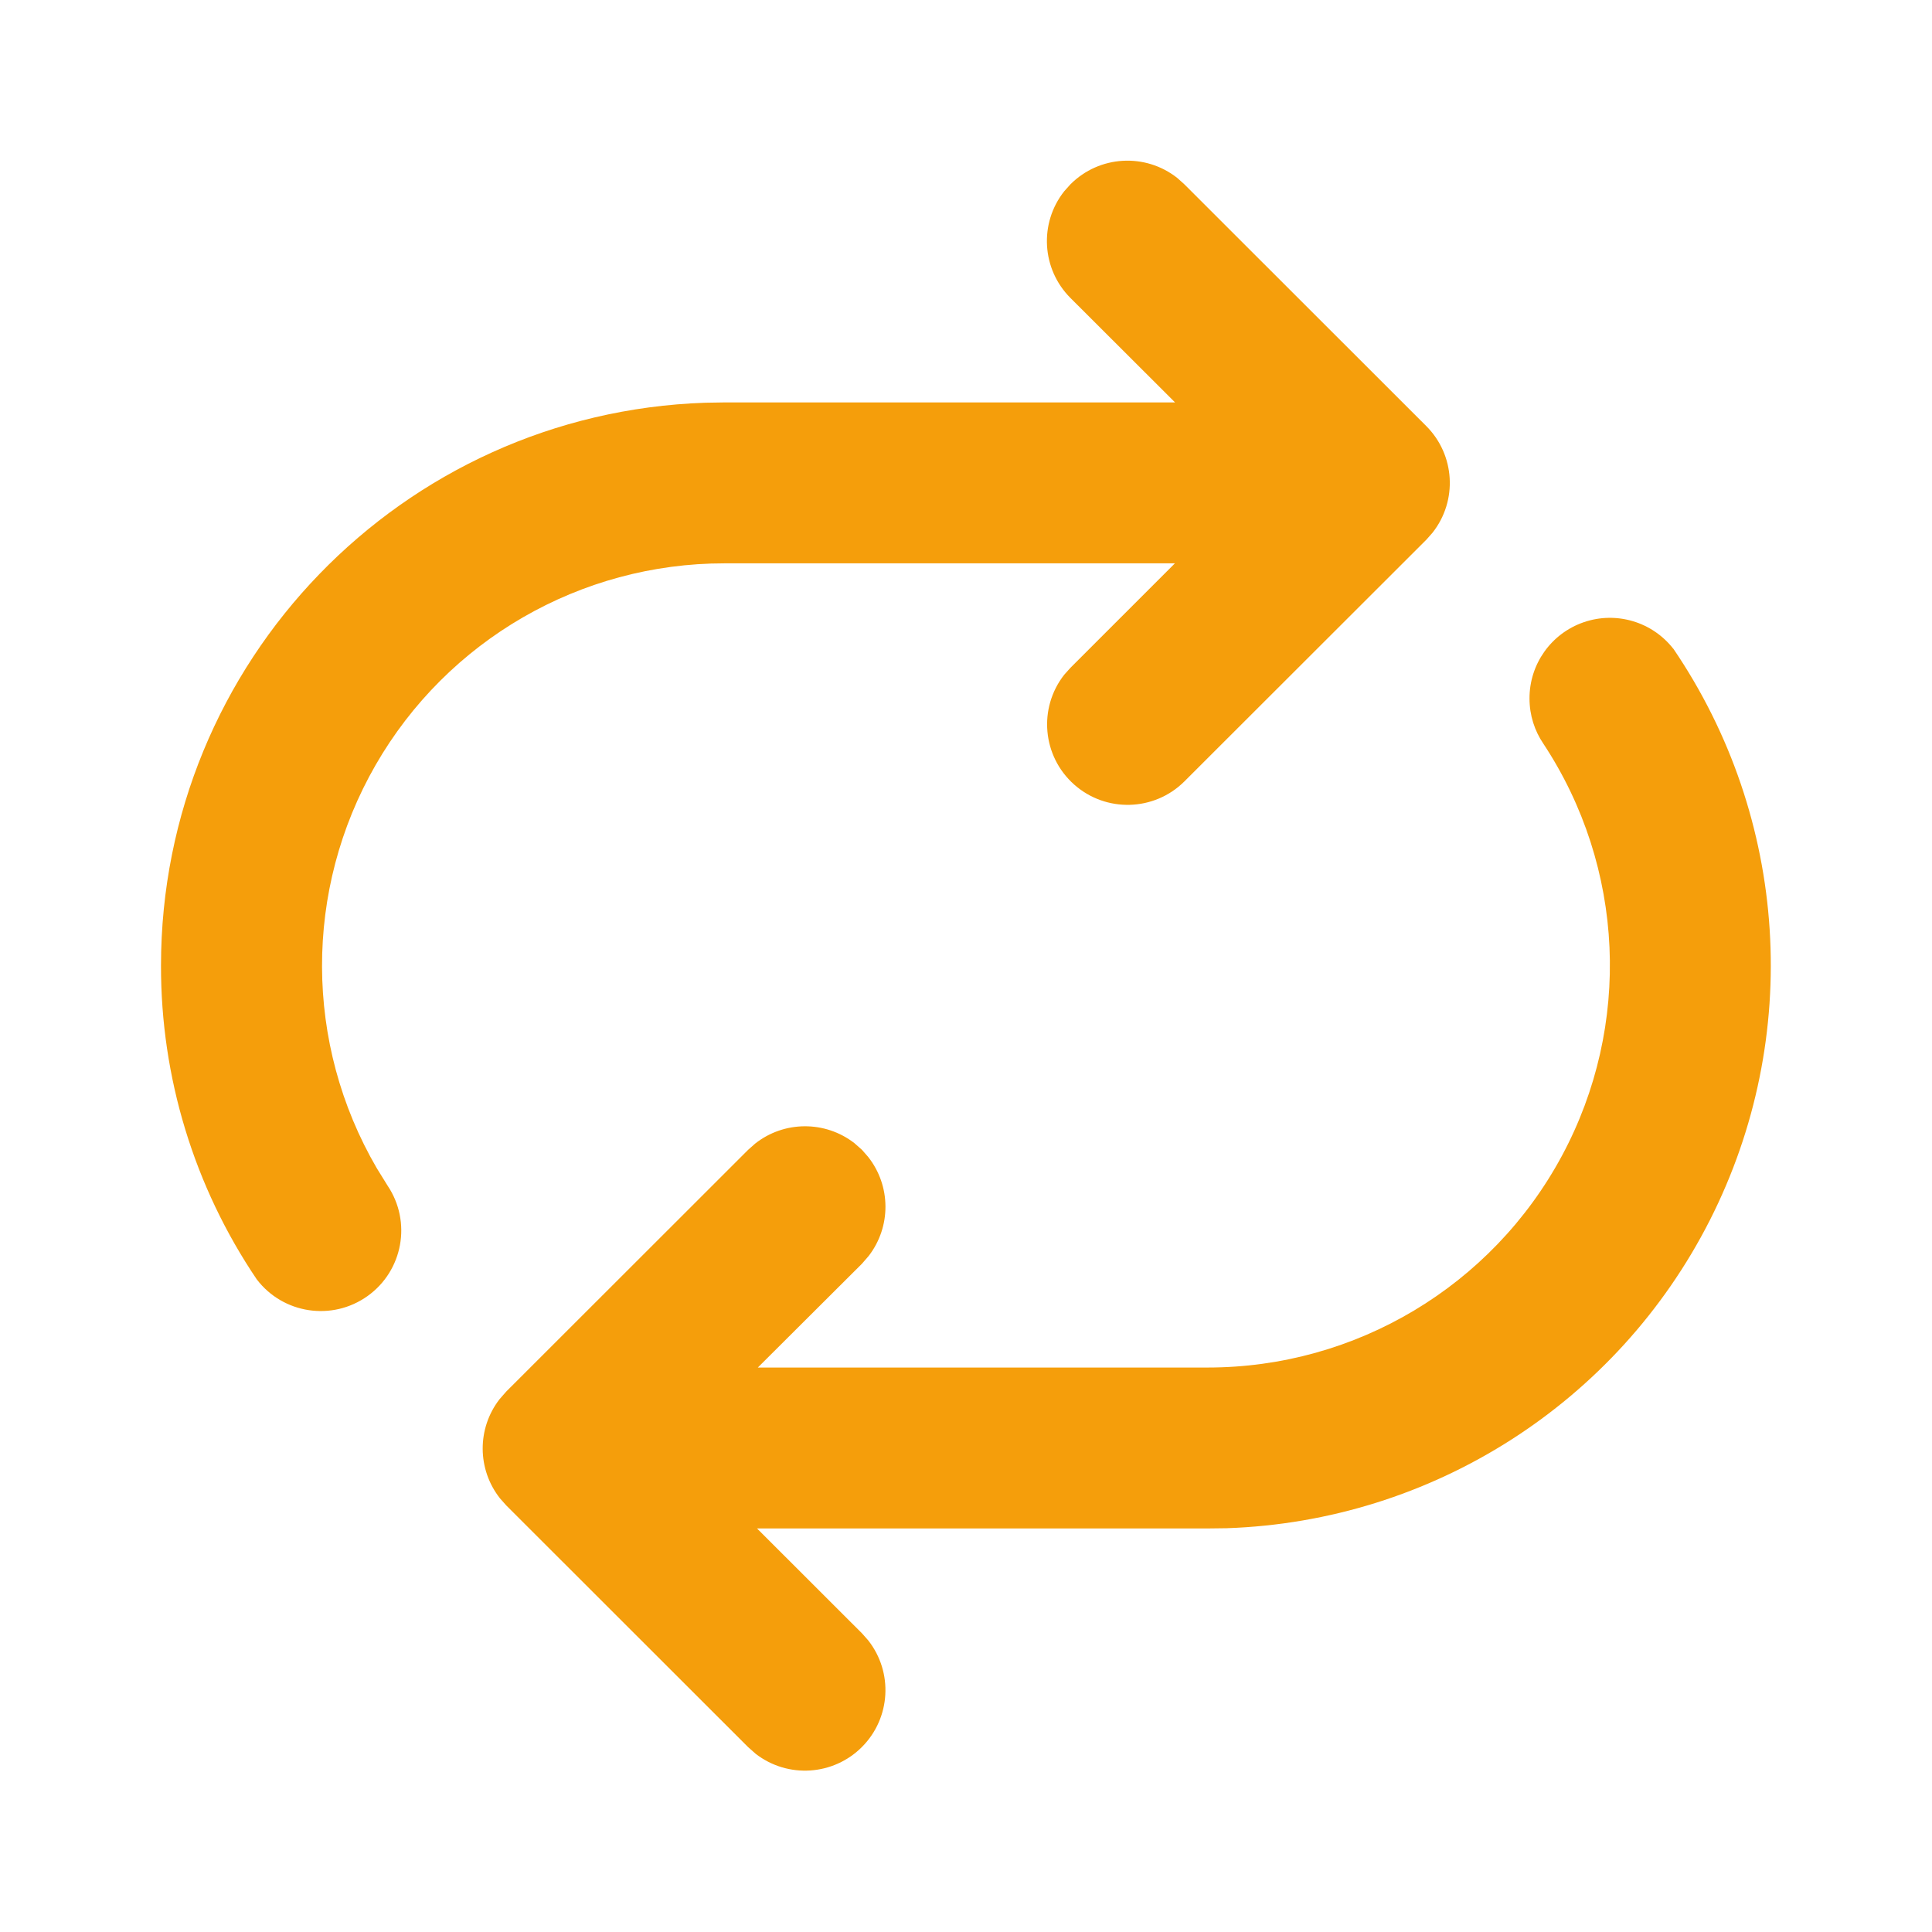
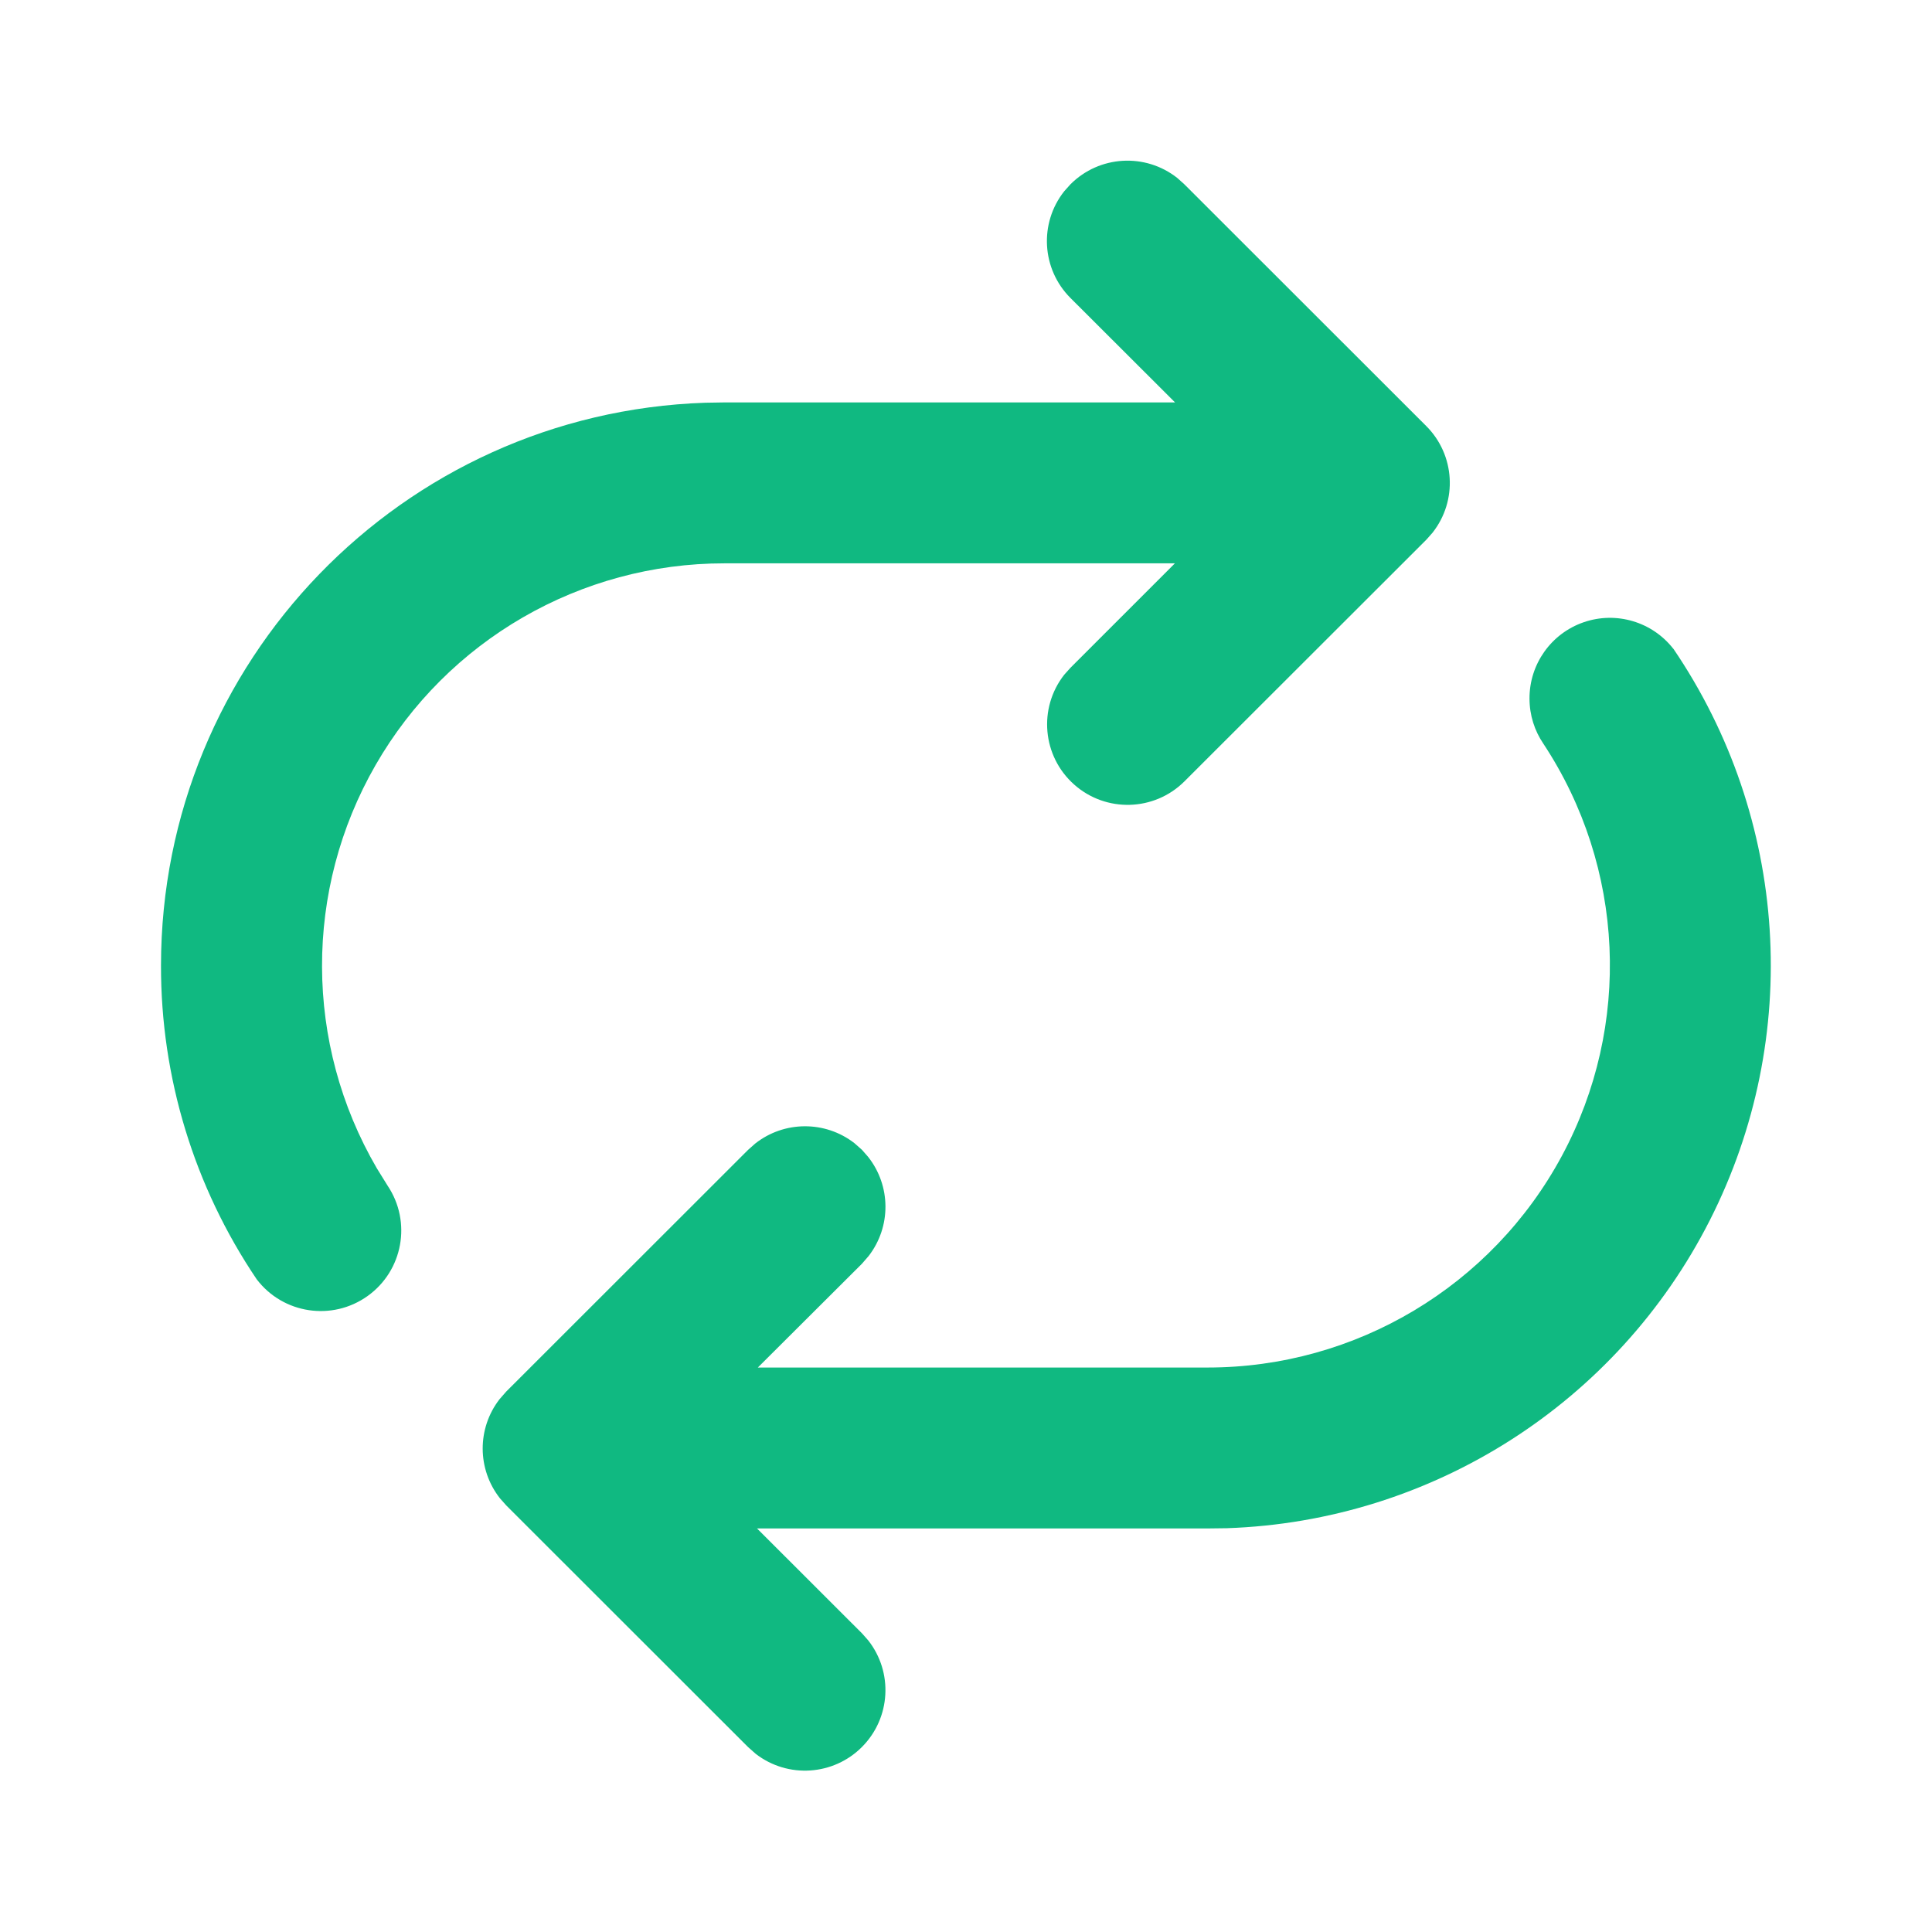
<svg xmlns="http://www.w3.org/2000/svg" width="24" height="24" fill="none" viewBox="0 0 24 24">
-   <path fill="#f59e0b" d="m14.712 2.289-.087-.078a1 1 0 0 0-1.327.078l-.078.087a.999.999 0 0 0 .078 1.326l1.299 1.297H8.999l-.24.004A6.997 6.997 0 0 0 2 11.993a6.94 6.94 0 0 0 1.189 3.899 1 1 0 0 0 1.626-1.163l-.135-.218A4.997 4.997 0 0 1 9 6.998h5.595l-1.297 1.297-.078.087a1 1 0 0 0 1.492 1.326l3.006-3.003.077-.087a.999.999 0 0 0-.078-1.326l-3.005-3.003Zm6.075 5.771A.999.999 0 0 0 19 8.677c0 .209.064.402.172.561a4.997 4.997 0 0 1-4.17 7.75H9.414l1.294-1.29.083-.096a1 1 0 0 0-.006-1.23l-.077-.088-.095-.084a1.001 1.001 0 0 0-1.232.006l-.088.078-3.005 3.003-.083.095a1 1 0 0 0 .006 1.231l.077.087 3.005 3.003.095.084a1 1 0 0 0 1.397-1.41l-.077-.087-1.304-1.303H15l.24-.003a6.996 6.996 0 0 0 5.546-10.927v.003h.001Z" />
+   <path fill="#10b981" d="m14.712 2.289-.087-.078a1 1 0 0 0-1.327.078l-.078.087a.999.999 0 0 0 .078 1.326l1.299 1.297H8.999l-.24.004A6.997 6.997 0 0 0 2 11.993a6.94 6.94 0 0 0 1.189 3.899 1 1 0 0 0 1.626-1.163l-.135-.218A4.997 4.997 0 0 1 9 6.998h5.595l-1.297 1.297-.078.087a1 1 0 0 0 1.492 1.326l3.006-3.003.077-.087a.999.999 0 0 0-.078-1.326l-3.005-3.003Zm6.075 5.771A.999.999 0 0 0 19 8.677c0 .209.064.402.172.561a4.997 4.997 0 0 1-4.17 7.75H9.414l1.294-1.29.083-.096a1 1 0 0 0-.006-1.23l-.077-.088-.095-.084a1.001 1.001 0 0 0-1.232.006l-.088.078-3.005 3.003-.083.095a1 1 0 0 0 .006 1.231l.077.087 3.005 3.003.095.084a1 1 0 0 0 1.397-1.41l-.077-.087-1.304-1.303H15l.24-.003a6.996 6.996 0 0 0 5.546-10.927v.003h.001Z" />
</svg>
